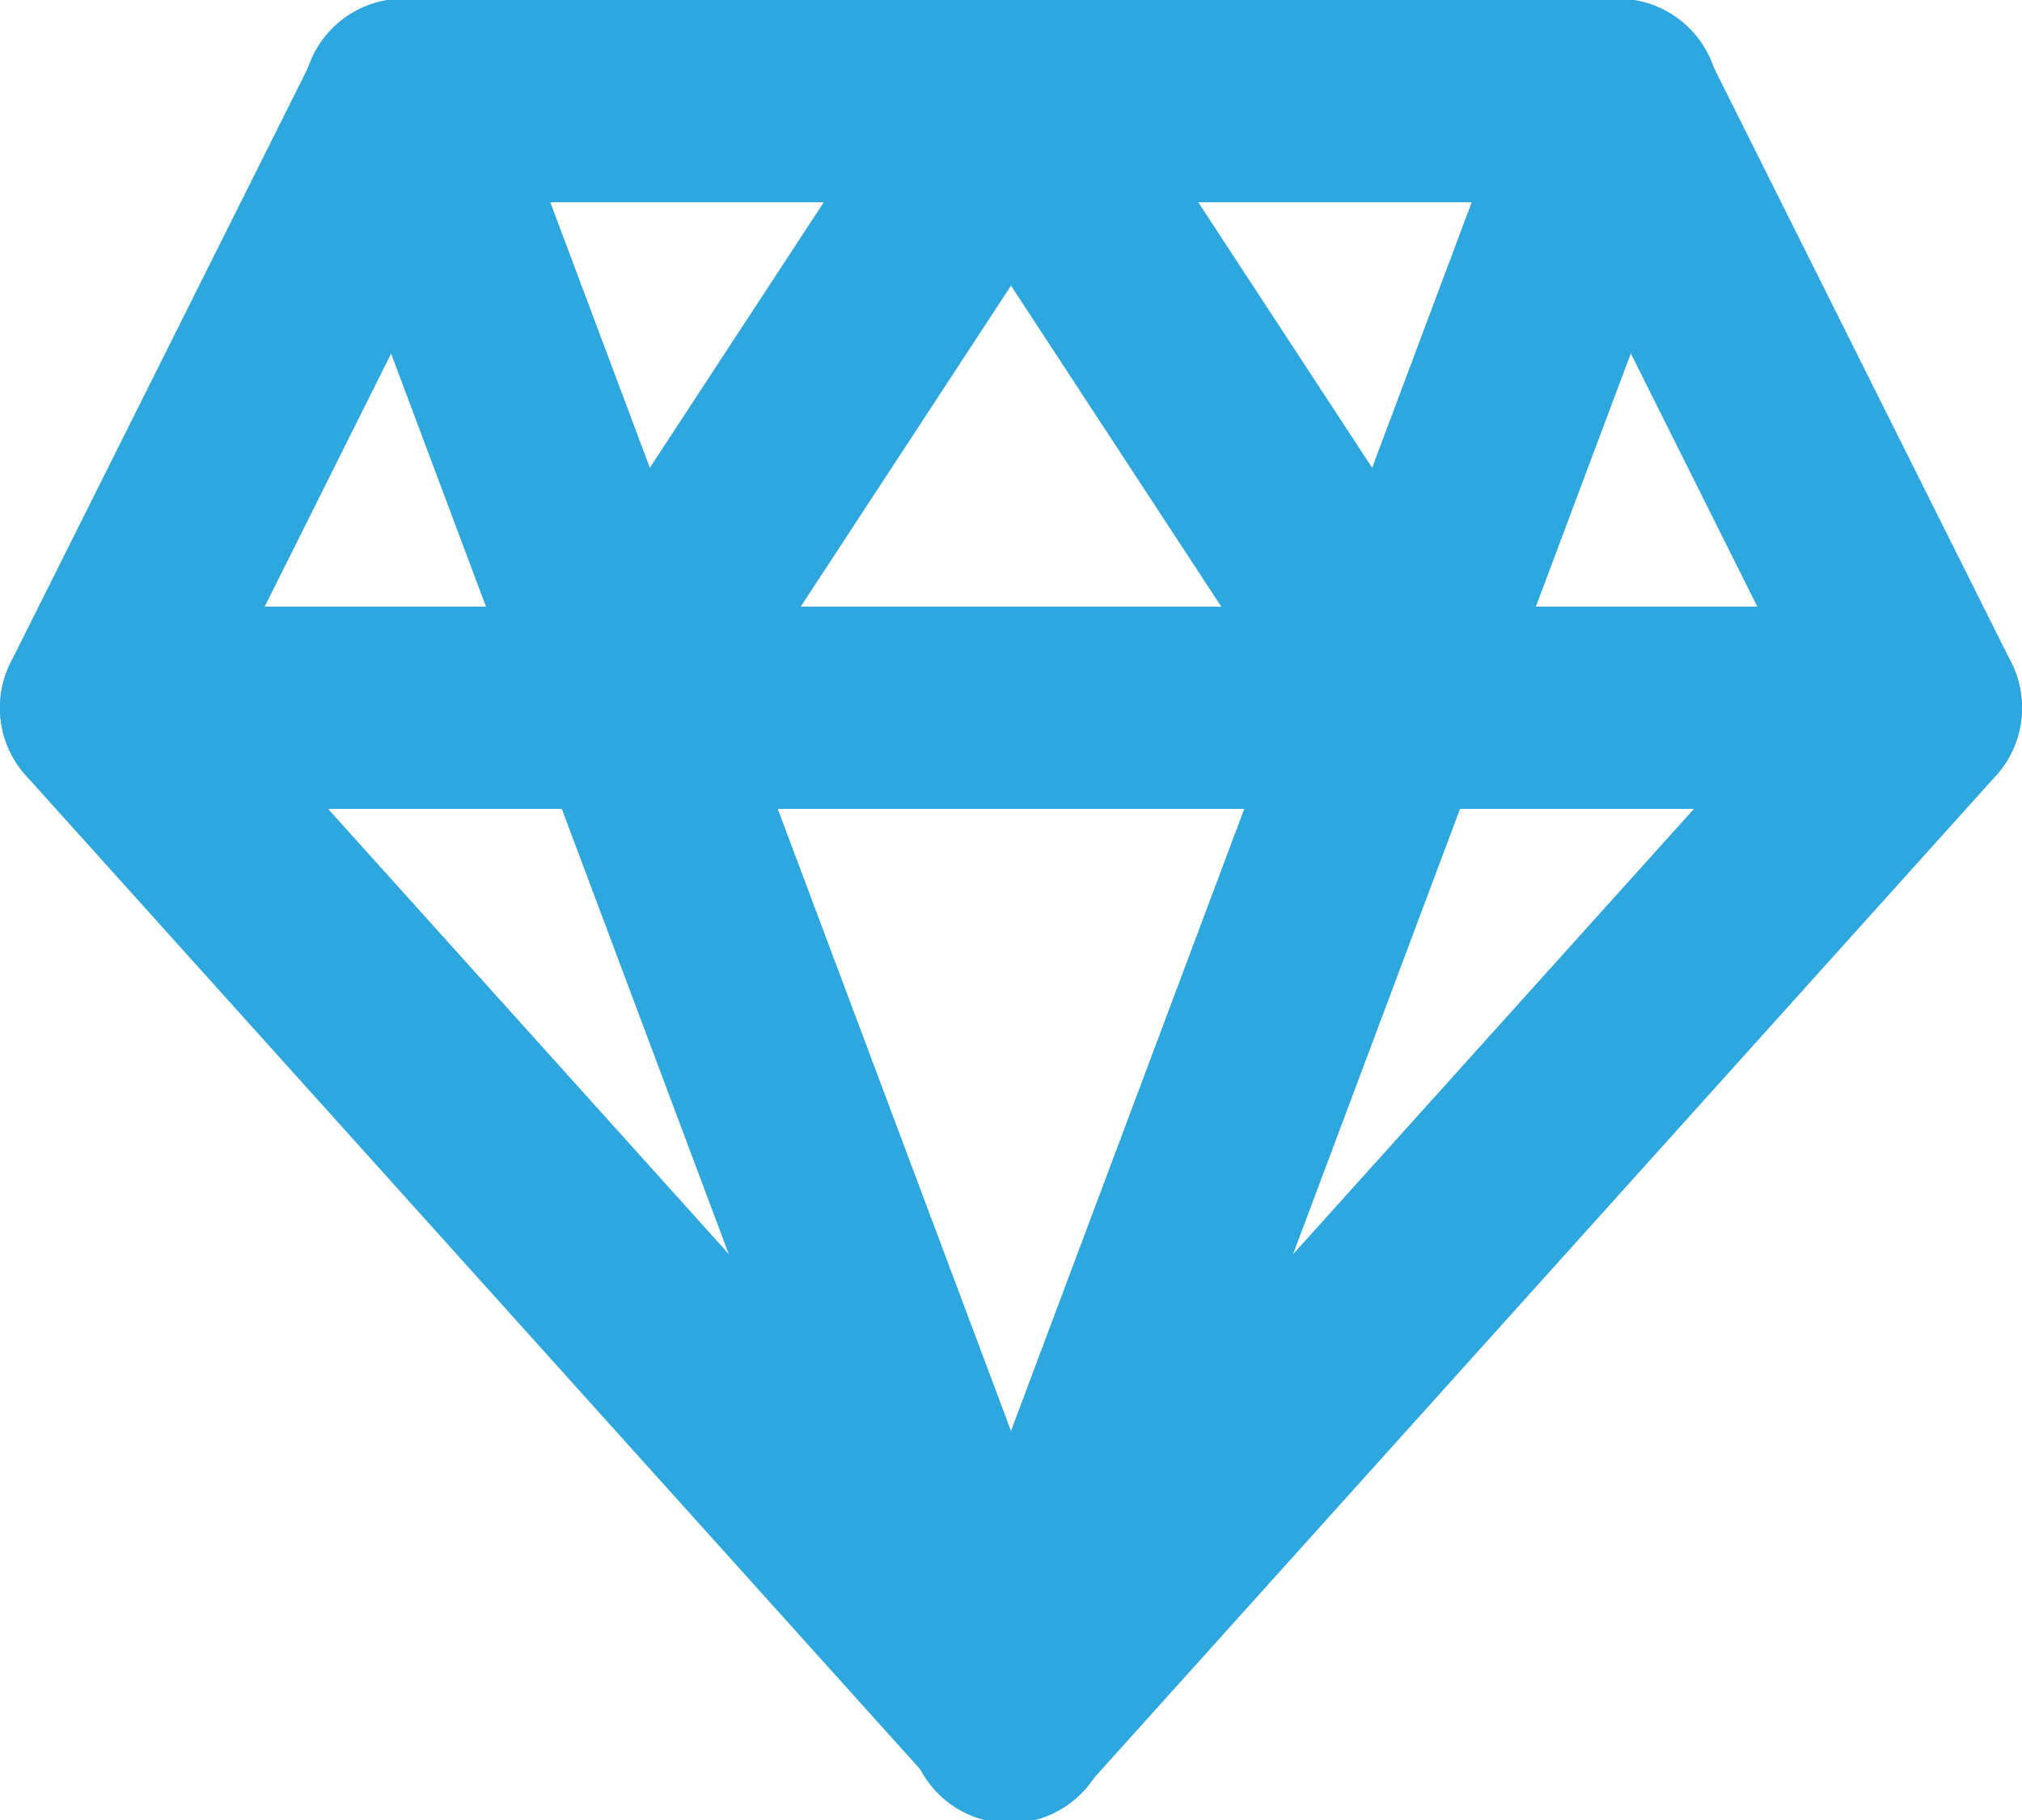
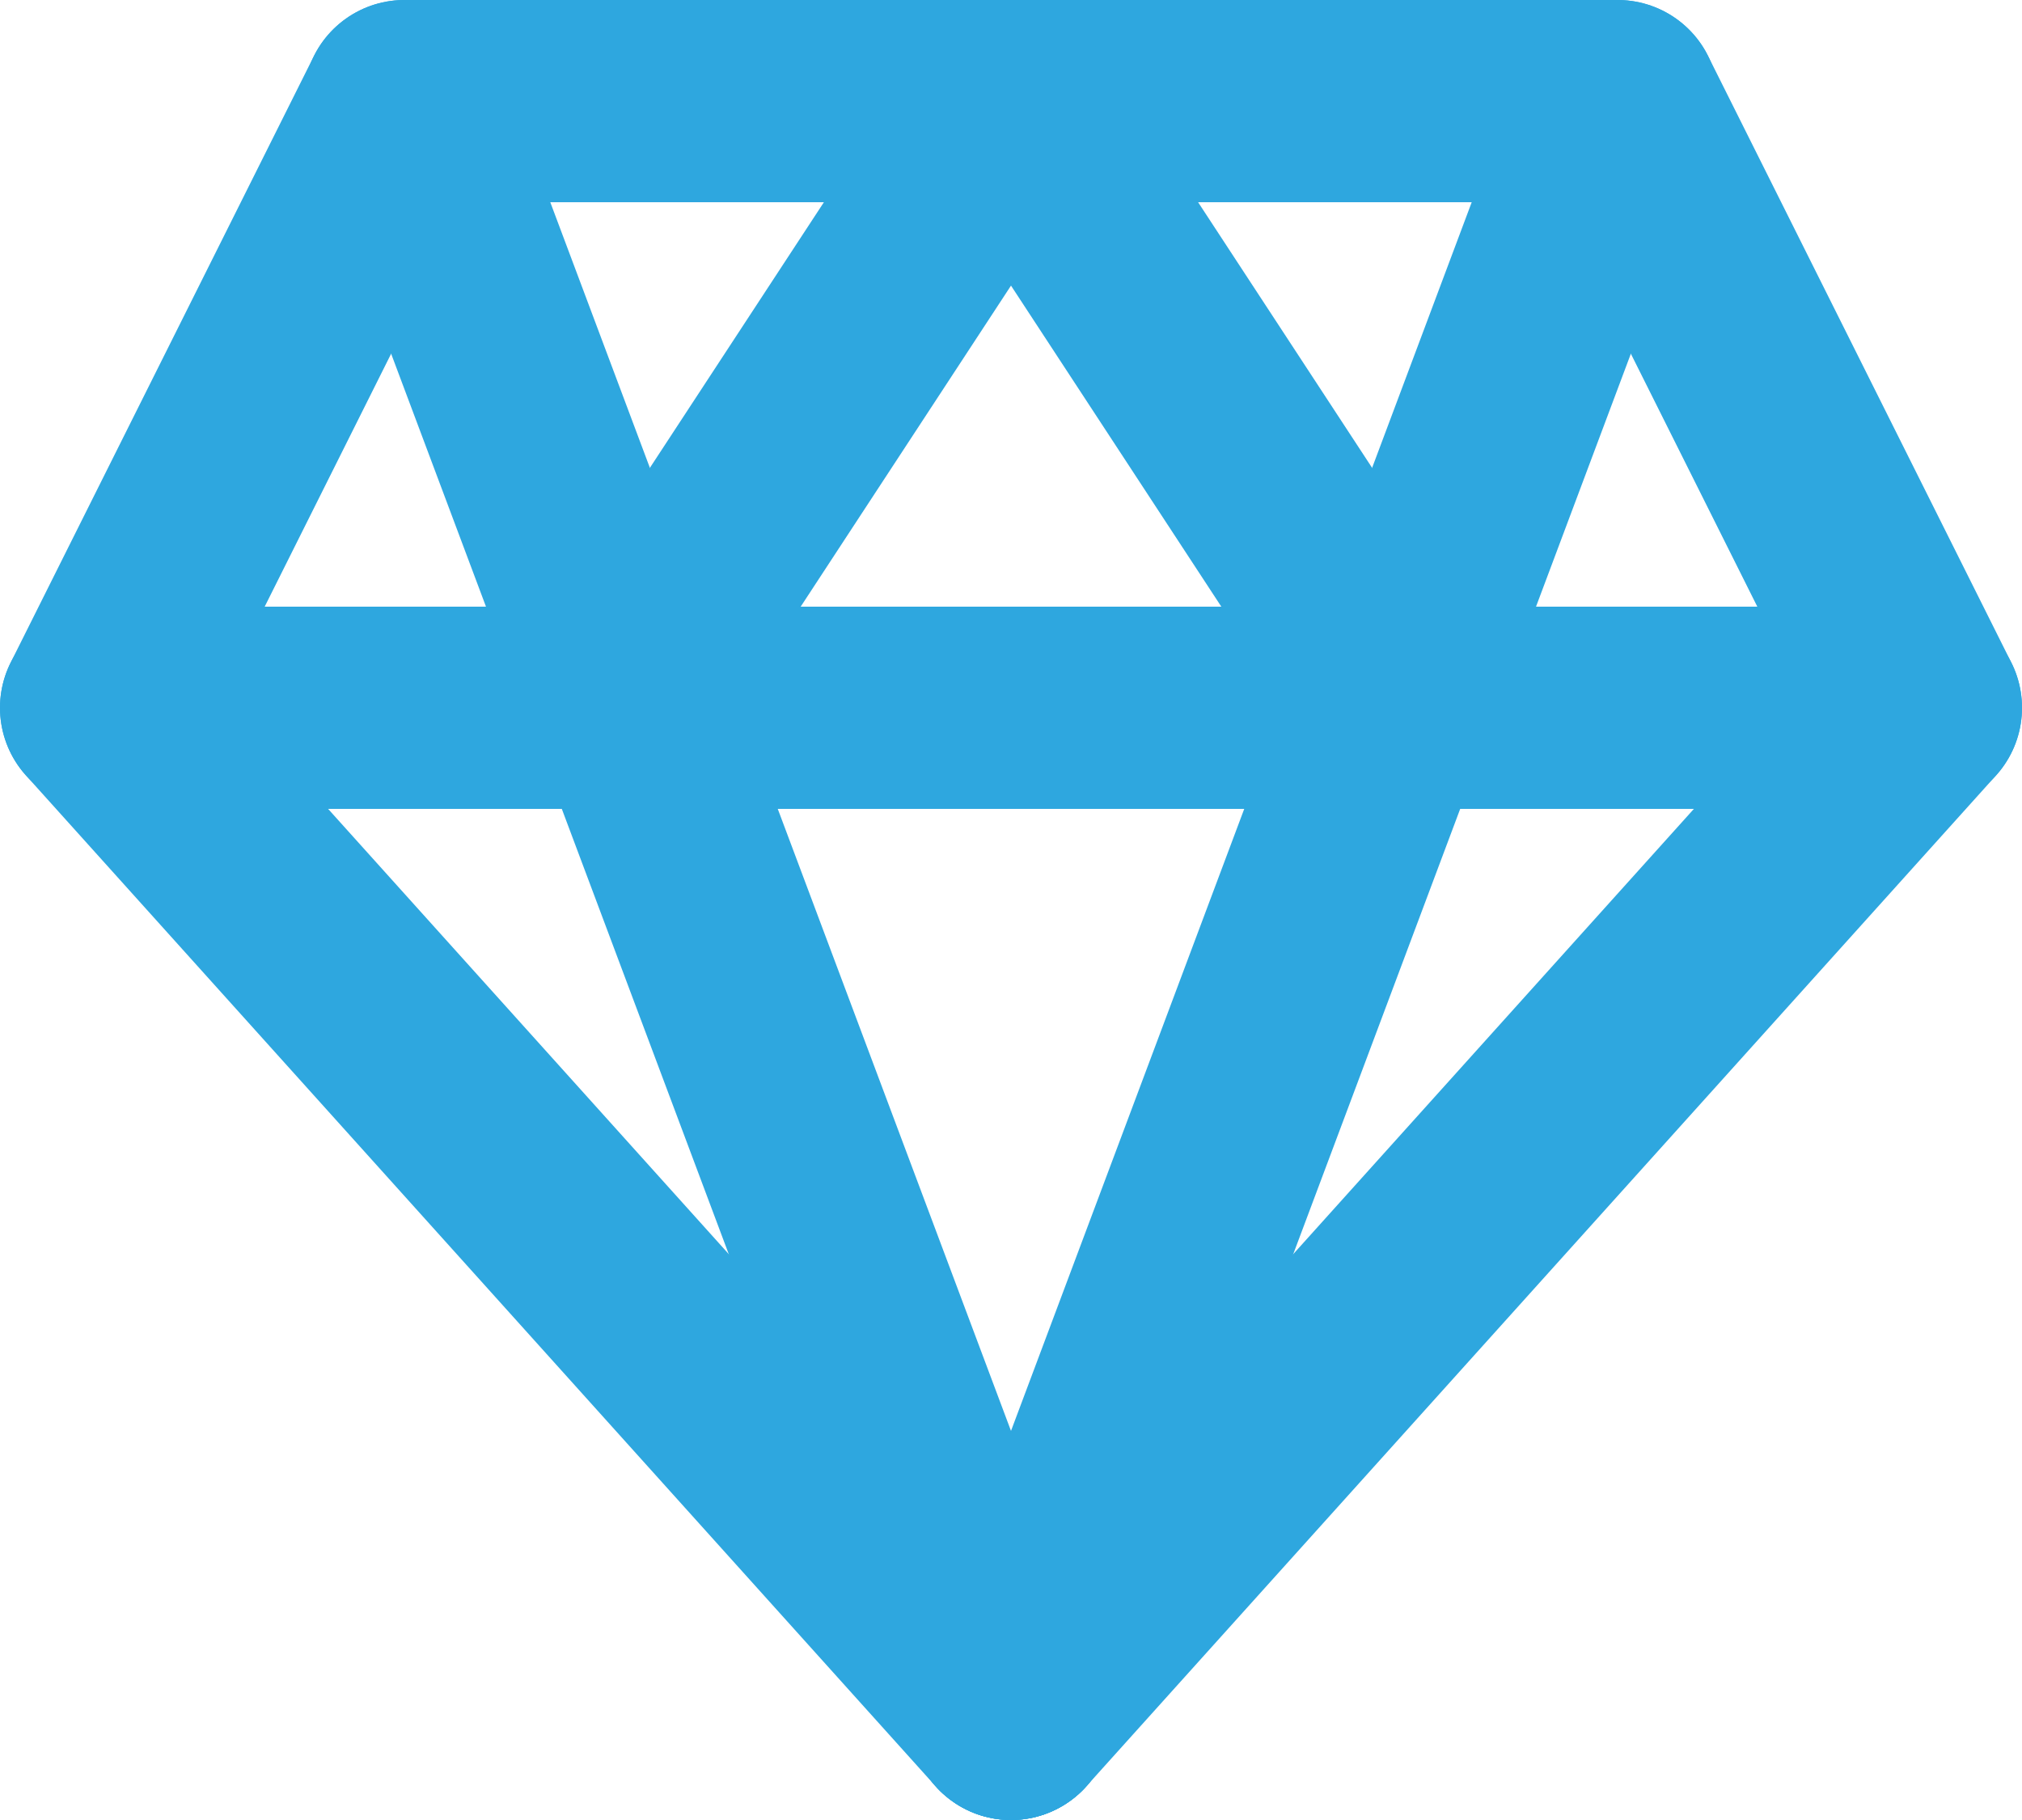
<svg xmlns="http://www.w3.org/2000/svg" version="1.0" id="Layer_1" x="0px" y="0px" viewBox="0 0 20 18" style="enable-background:new 0 0 20 18;" xml:space="preserve">
-   <defs id="defs21" />
-   <style type="text/css" id="style3">
+   <style type="text/css">
	.st0{fill:none;stroke:#2EA7DF;stroke-width:2;stroke-linecap:round;stroke-linejoin:round;stroke-miterlimit:10;}
</style>
-   <g id="g5">
-     <path style="color:#000000;font-style:normal;font-variant:normal;font-weight:normal;font-stretch:normal;font-size:medium;line-height:normal;font-family:sans-serif;text-indent:0;text-align:start;text-decoration:none;text-decoration-line:none;text-decoration-style:solid;text-decoration-color:#000000;letter-spacing:normal;word-spacing:normal;text-transform:none;direction:ltr;block-progression:tb;writing-mode:lr-tb;baseline-shift:baseline;text-anchor:start;white-space:normal;clip-rule:nonzero;display:inline;overflow:visible;visibility:visible;opacity:1;isolation:auto;mix-blend-mode:normal;color-interpolation:sRGB;color-interpolation-filters:linearRGB;solid-color:#000000;solid-opacity:1;fill:#2ea7df;fill-opacity:1;fill-rule:nonzero;stroke:none;stroke-width:2;stroke-linecap:round;stroke-linejoin:round;stroke-miterlimit:10;stroke-dasharray:none;stroke-dashoffset:0;stroke-opacity:1;color-rendering:auto;image-rendering:auto;shape-rendering:auto;text-rendering:auto;enable-background:accumulate" d="M 10,0 A 1,1 0 0 0 9.164,1.549 L 12.963,7.348 A 1,1 0 0 0 14.637,6.252 L 11.852,2 l 3.531,0 2.418,4.838 -8.545,9.492 a 1.001,1.001 0 1 0 1.488,1.34 l 9,-10 a 1,1 0 0 0 0.15,-1.117 l -3,-6 A 1,1 0 0 0 16,0 l -6,0 z" id="polyline7" />
-     <path style="color:#000000;font-style:normal;font-variant:normal;font-weight:normal;font-stretch:normal;font-size:medium;line-height:normal;font-family:sans-serif;text-indent:0;text-align:start;text-decoration:none;text-decoration-line:none;text-decoration-style:solid;text-decoration-color:#000000;letter-spacing:normal;word-spacing:normal;text-transform:none;direction:ltr;block-progression:tb;writing-mode:lr-tb;baseline-shift:baseline;text-anchor:start;white-space:normal;clip-rule:nonzero;display:inline;overflow:visible;visibility:visible;opacity:1;isolation:auto;mix-blend-mode:normal;color-interpolation:sRGB;color-interpolation-filters:linearRGB;solid-color:#000000;solid-opacity:1;fill:#2ea7df;fill-opacity:1;fill-rule:nonzero;stroke:none;stroke-width:2;stroke-linecap:round;stroke-linejoin:round;stroke-miterlimit:10;stroke-dasharray:none;stroke-dashoffset:0;stroke-opacity:1;color-rendering:auto;image-rendering:auto;shape-rendering:auto;text-rendering:auto;enable-background:accumulate" d="M 15.949,-0.012 A 1,1 0 0 0 15.064,0.648 L 9.064,16.648 a 1,1 0 1 0 1.871,0.703 l 6,-16 a 1,1 0 0 0 -0.986,-1.363 z" id="line9" />
-     <path style="color:#000000;font-style:normal;font-variant:normal;font-weight:normal;font-stretch:normal;font-size:medium;line-height:normal;font-family:sans-serif;text-indent:0;text-align:start;text-decoration:none;text-decoration-line:none;text-decoration-style:solid;text-decoration-color:#000000;letter-spacing:normal;word-spacing:normal;text-transform:none;direction:ltr;block-progression:tb;writing-mode:lr-tb;baseline-shift:baseline;text-anchor:start;white-space:normal;clip-rule:nonzero;display:inline;overflow:visible;visibility:visible;opacity:1;isolation:auto;mix-blend-mode:normal;color-interpolation:sRGB;color-interpolation-filters:linearRGB;solid-color:#000000;solid-opacity:1;fill:#2ea7df;fill-opacity:1;fill-rule:nonzero;stroke:none;stroke-width:2;stroke-linecap:round;stroke-linejoin:round;stroke-miterlimit:10;stroke-dasharray:none;stroke-dashoffset:0;stroke-opacity:1;color-rendering:auto;image-rendering:auto;shape-rendering:auto;text-rendering:auto;enable-background:accumulate" d="m 10,6 a 1,1 0 1 0 0,2 l 9,0 a 1,1 0 1 0 0,-2 l -9,0 z" id="line11" />
-     <path style="color:#000000;font-style:normal;font-variant:normal;font-weight:normal;font-stretch:normal;font-size:medium;line-height:normal;font-family:sans-serif;text-indent:0;text-align:start;text-decoration:none;text-decoration-line:none;text-decoration-style:solid;text-decoration-color:#000000;letter-spacing:normal;word-spacing:normal;text-transform:none;direction:ltr;block-progression:tb;writing-mode:lr-tb;baseline-shift:baseline;text-anchor:start;white-space:normal;clip-rule:nonzero;display:inline;overflow:visible;visibility:visible;opacity:1;isolation:auto;mix-blend-mode:normal;color-interpolation:sRGB;color-interpolation-filters:linearRGB;solid-color:#000000;solid-opacity:1;fill:#2ea7df;fill-opacity:1;fill-rule:nonzero;stroke:none;stroke-width:2;stroke-linecap:round;stroke-linejoin:round;stroke-miterlimit:10;stroke-dasharray:none;stroke-dashoffset:0;stroke-opacity:1;color-rendering:auto;image-rendering:auto;shape-rendering:auto;text-rendering:auto;enable-background:accumulate" d="M 4,0 A 1,1 0 0 0 3.105,0.553 L 0.105,6.553 A 1,1 0 0 0 0.256,7.67 L 9.256,17.67 A 1.001,1.001 0 1 0 10.744,16.33 L 2.199,6.838 4.617,2 8.148,2 5.363,6.252 A 1,1 0 1 0 7.037,7.348 L 10.836,1.549 A 1,1 0 0 0 10,0 L 4,0 Z" id="polyline13" />
-     <path style="color:#000000;font-style:normal;font-variant:normal;font-weight:normal;font-stretch:normal;font-size:medium;line-height:normal;font-family:sans-serif;text-indent:0;text-align:start;text-decoration:none;text-decoration-line:none;text-decoration-style:solid;text-decoration-color:#000000;letter-spacing:normal;word-spacing:normal;text-transform:none;direction:ltr;block-progression:tb;writing-mode:lr-tb;baseline-shift:baseline;text-anchor:start;white-space:normal;clip-rule:nonzero;display:inline;overflow:visible;visibility:visible;opacity:1;isolation:auto;mix-blend-mode:normal;color-interpolation:sRGB;color-interpolation-filters:linearRGB;solid-color:#000000;solid-opacity:1;fill:#2ea7df;fill-opacity:1;fill-rule:nonzero;stroke:none;stroke-width:2;stroke-linecap:round;stroke-linejoin:round;stroke-miterlimit:10;stroke-dasharray:none;stroke-dashoffset:0;stroke-opacity:1;color-rendering:auto;image-rendering:auto;shape-rendering:auto;text-rendering:auto;enable-background:accumulate" d="M 4.021,-0.014 A 1,1 0 0 0 3.064,1.352 l 6,16 A 1,1 0 1 0 10.936,16.648 L 4.936,0.648 A 1,1 0 0 0 4.021,-0.014 Z" id="line15" />
-     <path style="color:#000000;font-style:normal;font-variant:normal;font-weight:normal;font-stretch:normal;font-size:medium;line-height:normal;font-family:sans-serif;text-indent:0;text-align:start;text-decoration:none;text-decoration-line:none;text-decoration-style:solid;text-decoration-color:#000000;letter-spacing:normal;word-spacing:normal;text-transform:none;direction:ltr;block-progression:tb;writing-mode:lr-tb;baseline-shift:baseline;text-anchor:start;white-space:normal;clip-rule:nonzero;display:inline;overflow:visible;visibility:visible;opacity:1;isolation:auto;mix-blend-mode:normal;color-interpolation:sRGB;color-interpolation-filters:linearRGB;solid-color:#000000;solid-opacity:1;fill:#2ea7df;fill-opacity:1;fill-rule:nonzero;stroke:none;stroke-width:2;stroke-linecap:round;stroke-linejoin:round;stroke-miterlimit:10;stroke-dasharray:none;stroke-dashoffset:0;stroke-opacity:1;color-rendering:auto;image-rendering:auto;shape-rendering:auto;text-rendering:auto;enable-background:accumulate" d="m 1,6 a 1,1 0 1 0 0,2 l 9,0 A 1,1 0 1 0 10,6 L 1,6 Z" id="line17" />
+   <g>
+     <polyline class="st0" points="13.8,6.8 10,1 16,1 19,7 10,17  " />
+     <line class="st0" x1="10" y1="17" x2="16" y2="1" />
+     <line class="st0" x1="19" y1="7" x2="10" y2="7" />
+     <polyline class="st0" points="10,17 1,7 4,1 10,1 6.2,6.8  " />
+     <line class="st0" x1="10" y1="17" x2="4" y2="1" />
+     <line class="st0" x1="1" y1="7" x2="10" y2="7" />
  </g>
</svg>
